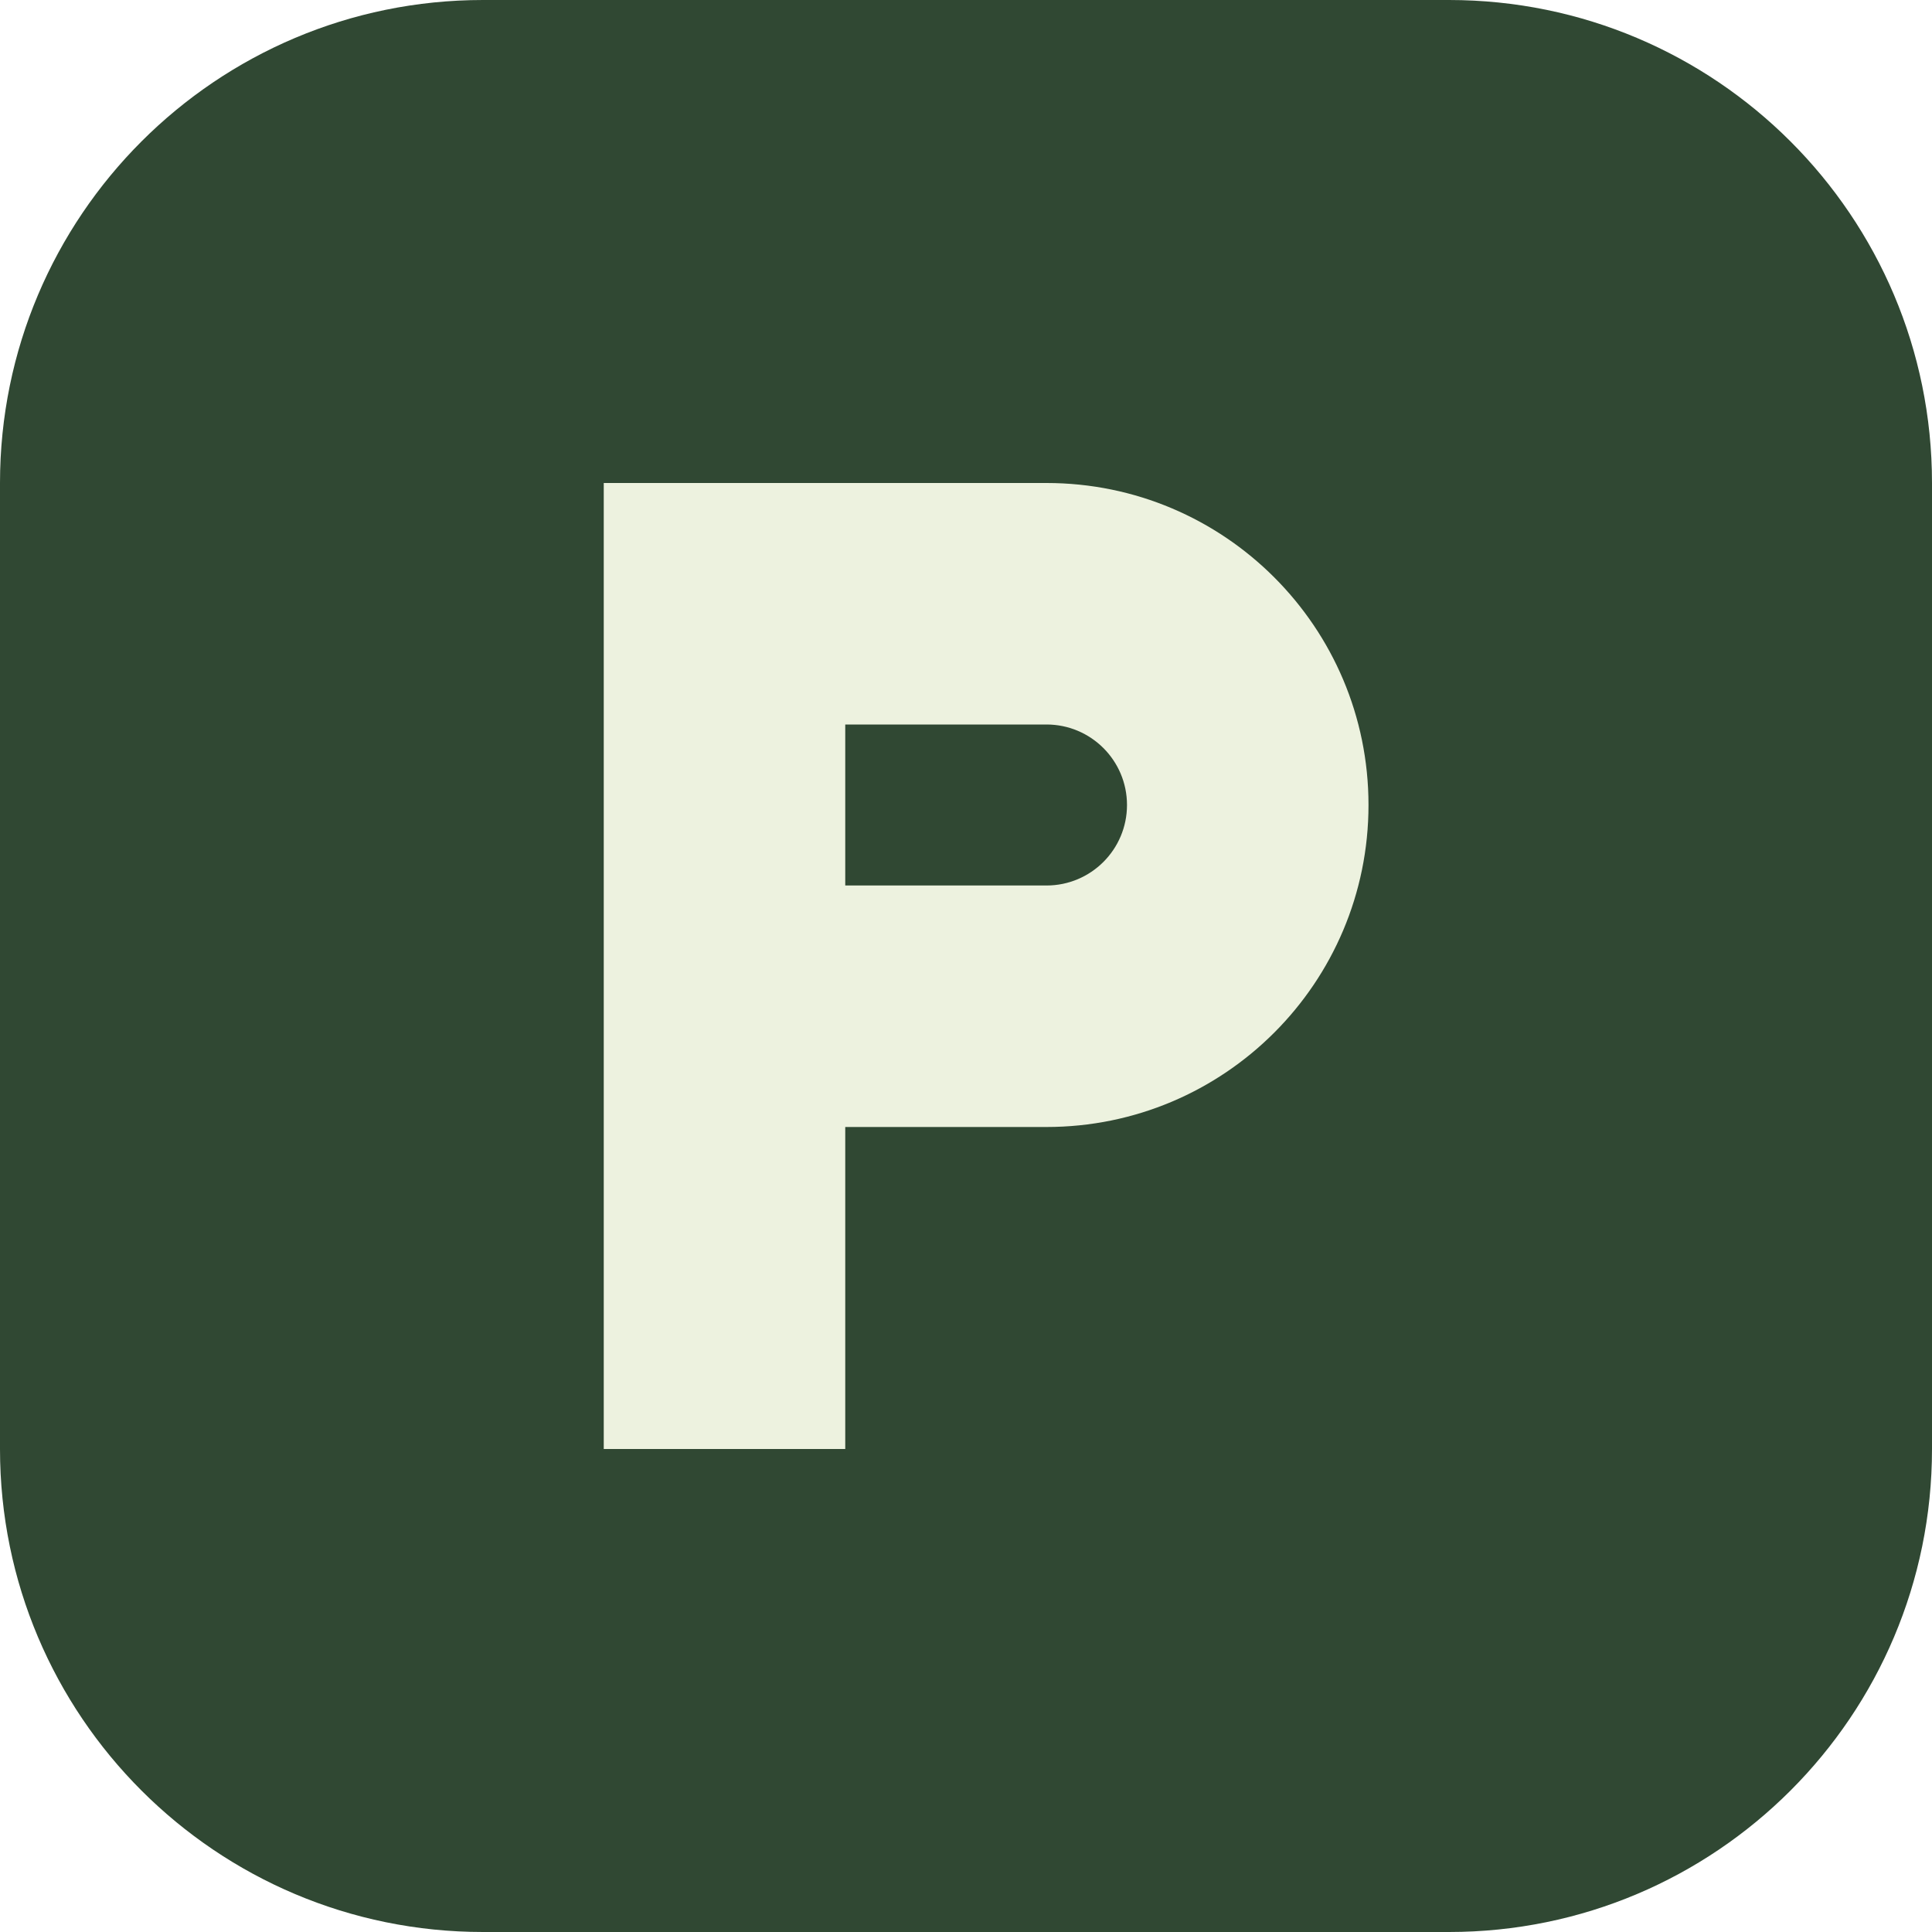
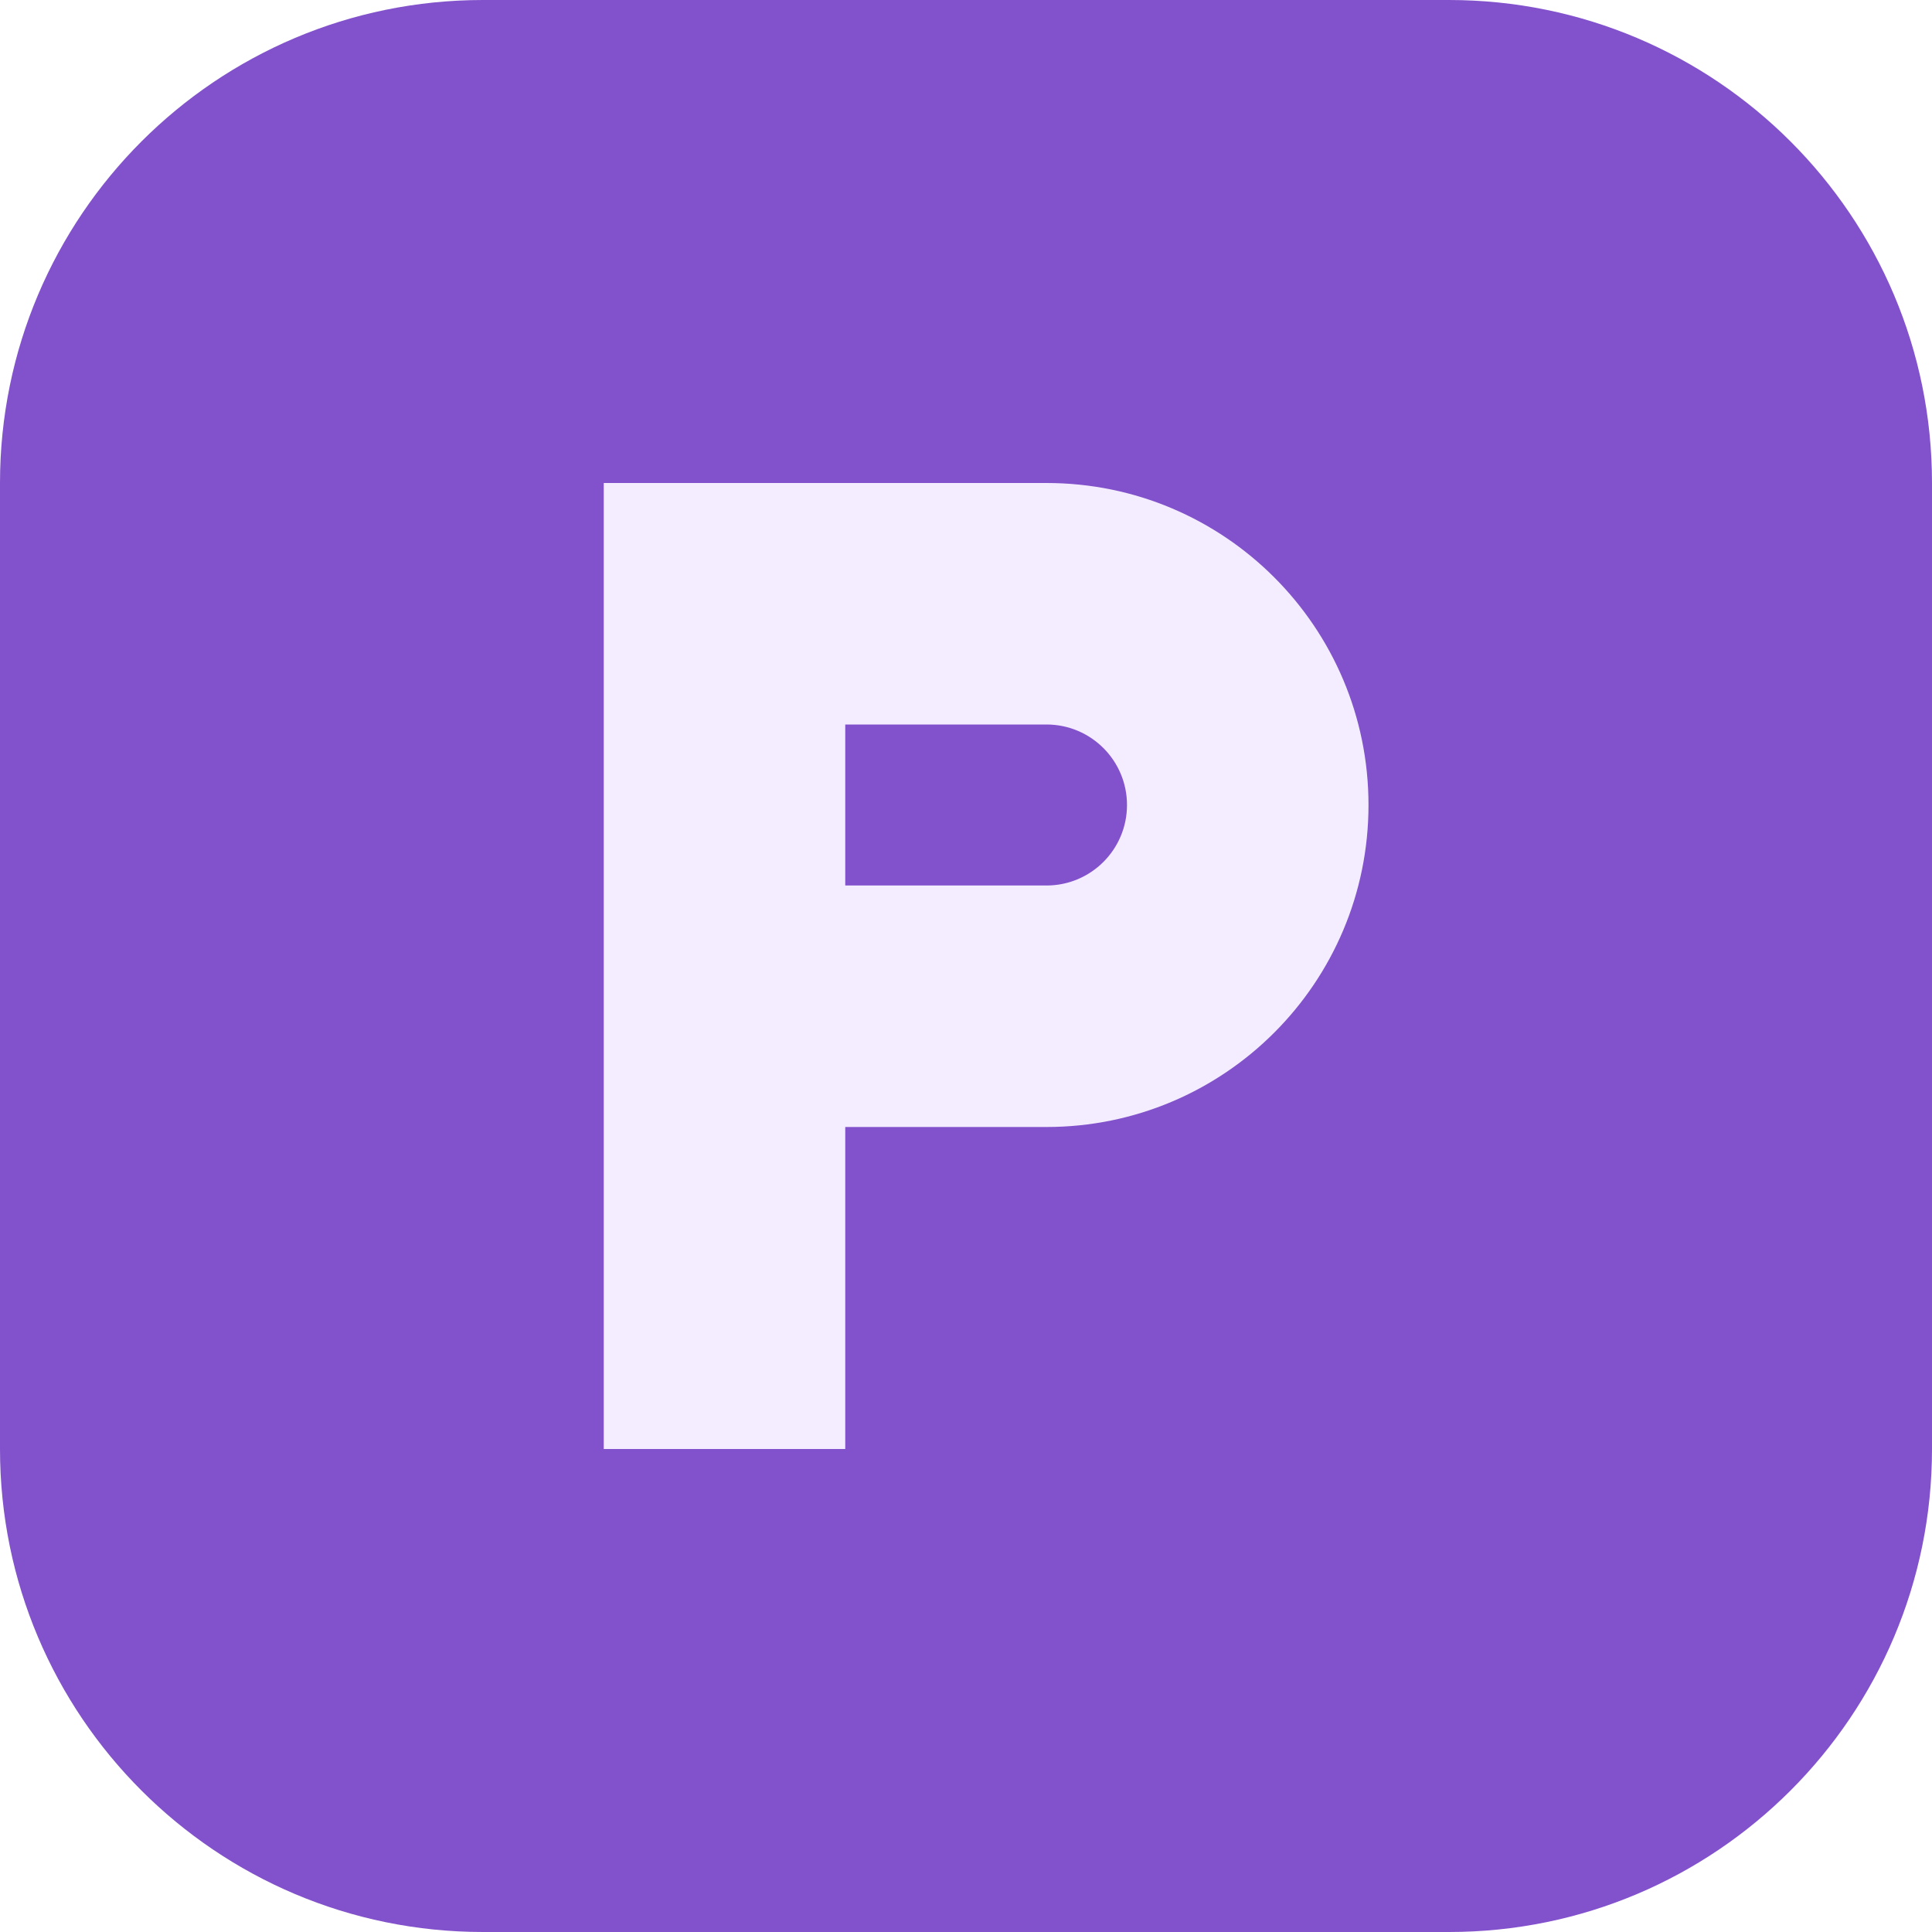
<svg xmlns="http://www.w3.org/2000/svg" viewBox="0 0 48 48">
-   <rect width="48" height="48" rx="12" fill="#304833" />
-   <path d="M15 36V12h11a8 8 0 010 16h-5v8zm6-14h5a2 2 0 000-4h-5z" fill="#edf2df" />
+   <rect width="48" height="48" rx="12" fill="#8251cc" />
+   <path d="M15 36V12h11a8 8 0 010 16h-5v8zm6-14h5a2 2 0 000-4h-5z" fill="#f4edff" />
</svg>
